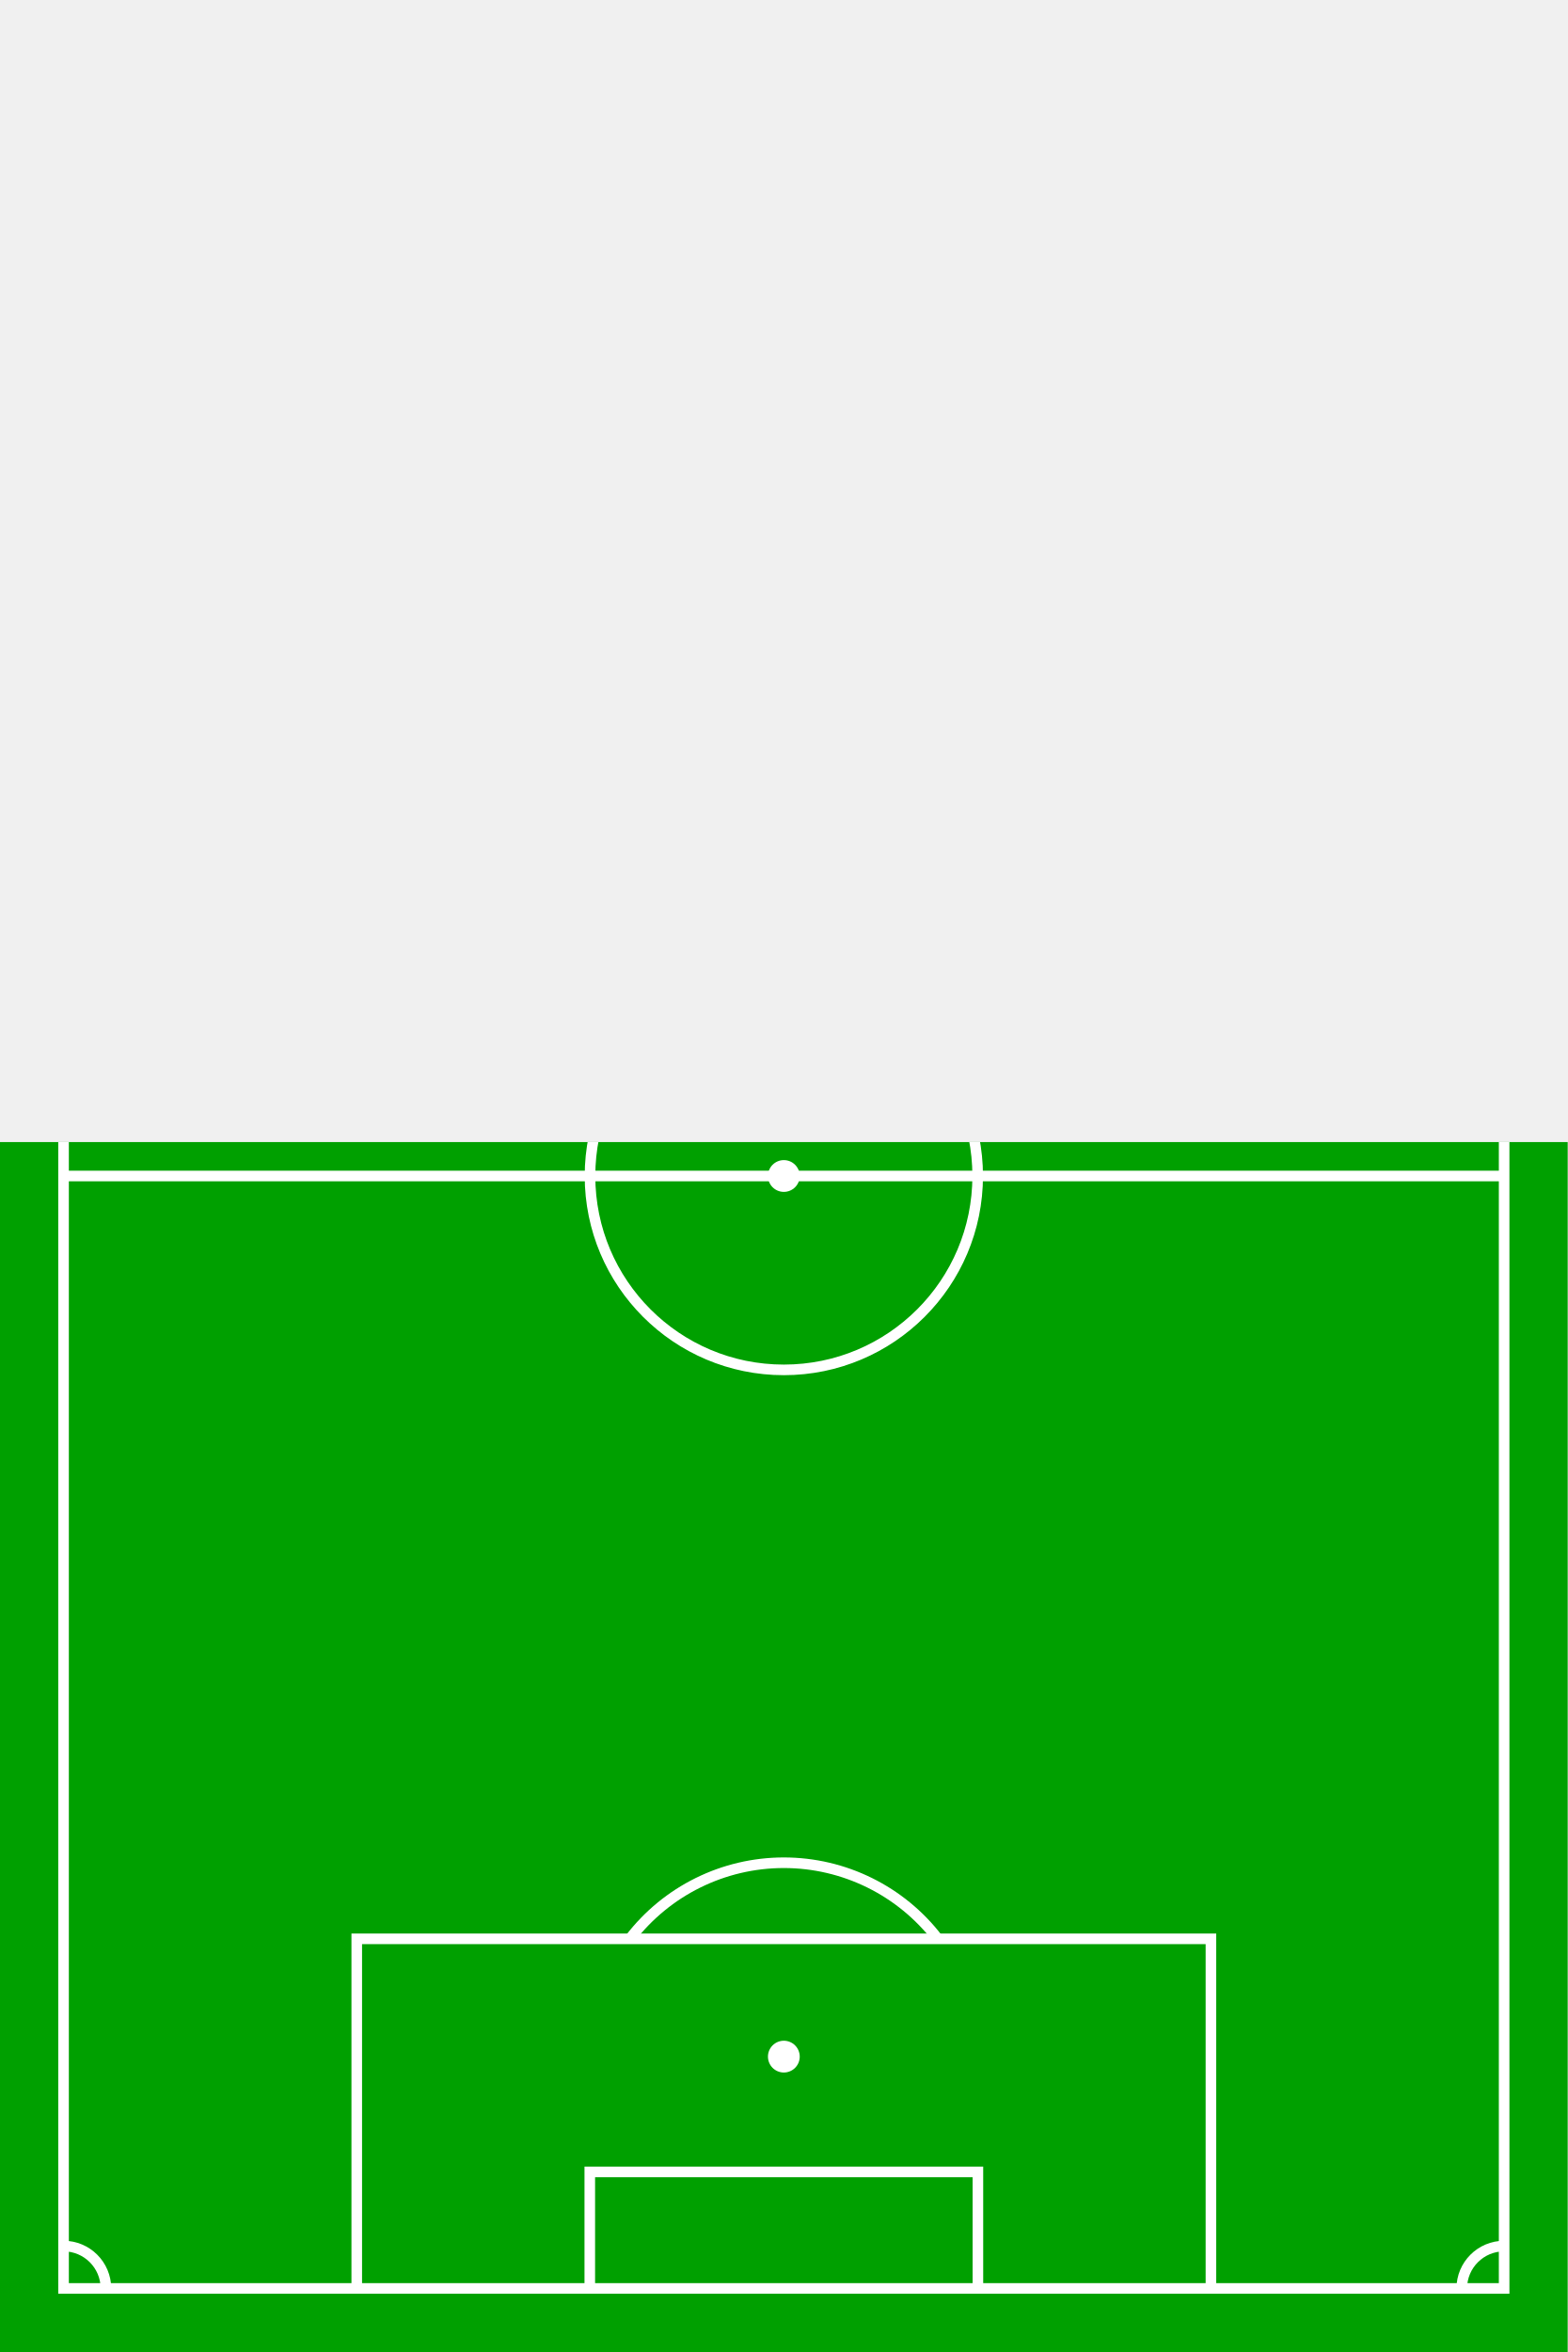
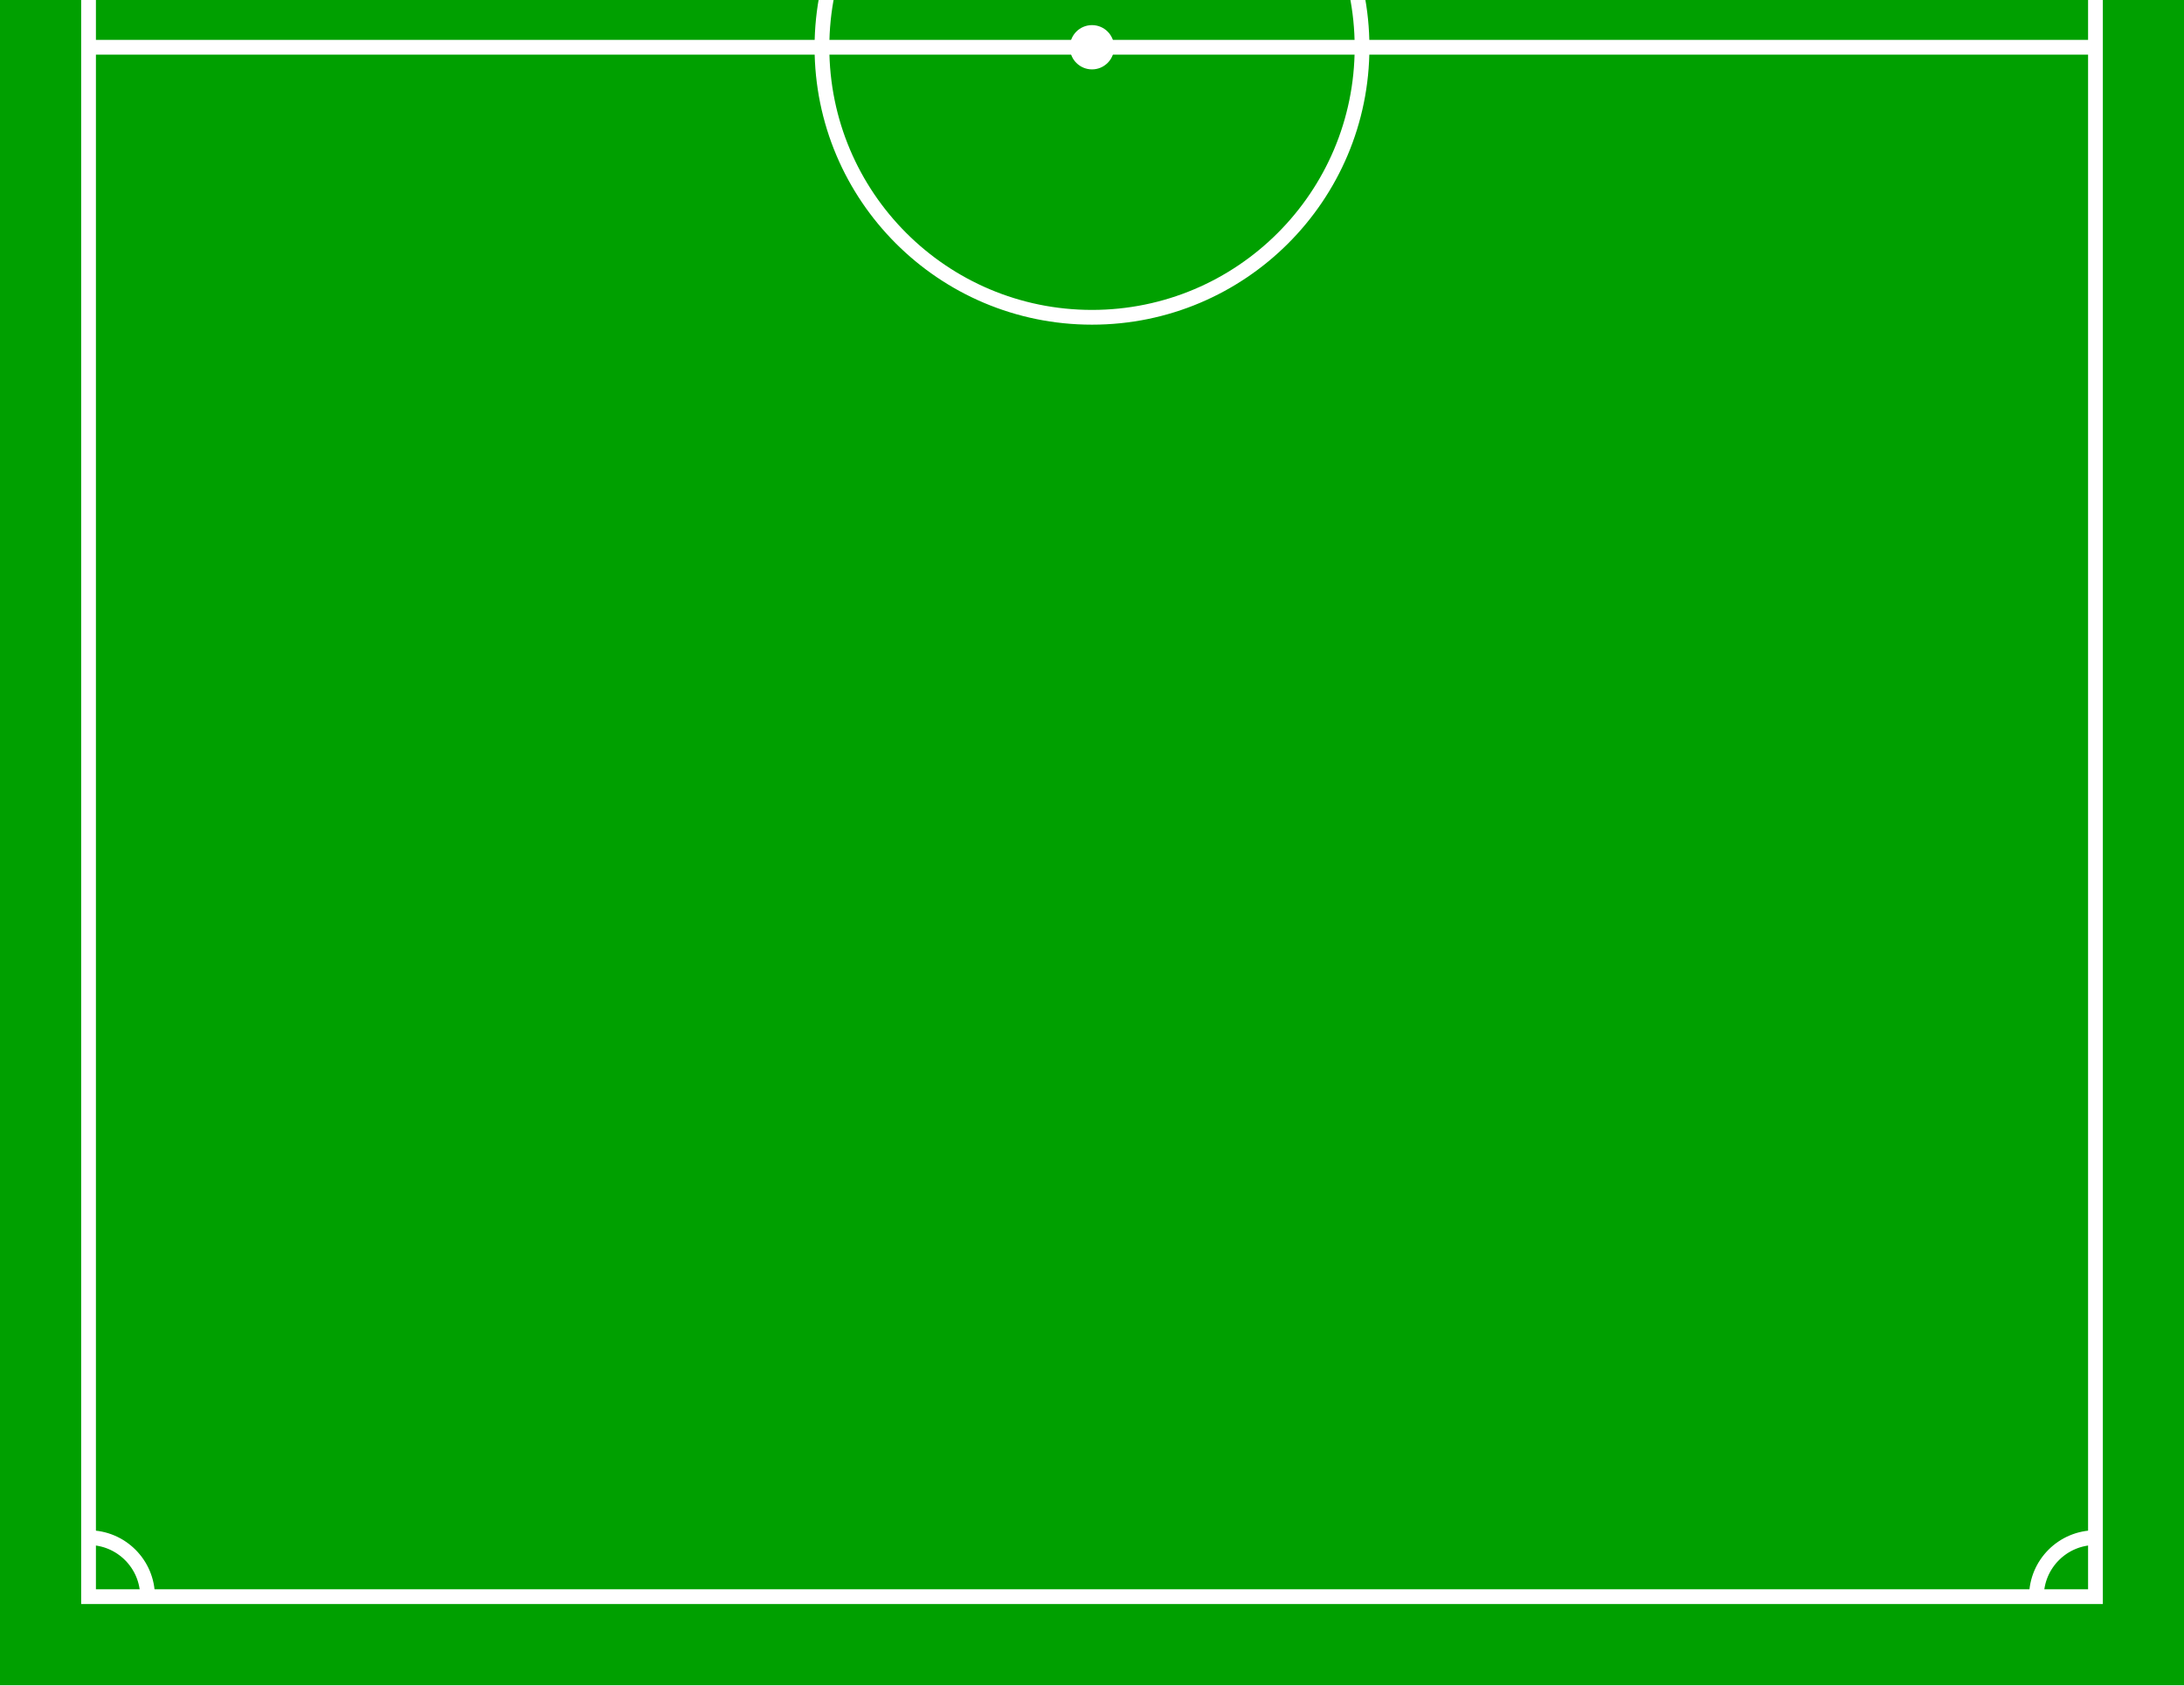
- <svg xmlns="http://www.w3.org/2000/svg" xmlns:xlink="http://www.w3.org/1999/xlink" width="740" height="1110" viewBox="0 0 74 111" version="1.1" id="svg1">
+ <svg xmlns="http://www.w3.org/2000/svg" xmlns:xlink="http://www.w3.org/1999/xlink" width="740" height="571.01" viewBox="0 0 74 57.101" version="1.1" id="svg1">
  <defs id="defs1">
    <clipPath clipPathUnits="userSpaceOnUse" id="clipPath1">
      <rect style="fill:#ff2a2a;stroke-width:0.1" id="rect2" width="78.714" height="58.435" x="-5.668" y="50.899" />
    </clipPath>
    <clipPath clipPathUnits="userSpaceOnUse" id="clipPath2">
      <rect style="fill:#ff2a2a;stroke-width:0.1" id="rect3" width="78.714" height="58.435" x="-2.668" y="53.899" />
    </clipPath>
  </defs>
-   <rect id="" width="74" height="111" fill="#00a000" clip-path="url(#clipPath2)" />
-   <g fill="none" stroke="#fff" stroke-width="0.5" transform="translate(3 3)" id="g1" clip-path="url(#clipPath1)">
-     <path id="Border" d="M 0 0 h 68 v 105 h -68 Z" />
-     <path id="Centre line" d="M 0 52.5 h 68" />
+   <rect id="" width="74" height="111" fill="#00a000" clip-path="url(#clipPath2)" x="0" y="0" transform="translate(0,-53.89904)" />
+   <g fill="none" stroke="#ffffff" stroke-width="0.5" transform="translate(3,-50.89904)" id="g1" clip-path="url(#clipPath1)">
+     <path id="Border" d="M 0,0 H 68 V 105 H 0 Z" />
+     <path id="Centre line" d="M 0,52.5 H 68" />
    <circle id="Centre circle" r="9.15" cx="34" cy="52.5" />
-     <circle id="Centre mark" r="0.75" cx="34" cy="52.5" fill="#fff" stroke="none" />
+     <circle id="Centre mark" r="0.75" cx="34" cy="52.5" fill="#ffffff" stroke="none" />
    <g id="Penalty area">
-       <path id="Penalty area line" d="M 13.84 0 v 16.5 h 40.32 v -16.5" />
-       <path id="Goal area line" d="M 24.84 0 v 5.5 h 18.32 v -5.5" />
-       <circle id="Penalty mark" r="0.75" cx="34" cy="10.94" fill="#fff" stroke="none" />
-       <path id="Penalty arc" d="M 26.733 16.5 a 9.15 9.15 0 0 0 14.534 0" />
+       <path id="Penalty area line" d="M 13.84,0 V 16.5 H 54.16 V 0" />
+       <path id="Goal area line" d="M 24.84,0 V 5.5 H 43.16 V 0" />
+       <circle id="Penalty mark" r="0.75" cx="34" cy="10.94" fill="#ffffff" stroke="none" />
+       <path id="Penalty arc" d="m 26.733,16.5 a 9.15,9.15 0 0 0 14.534,0" />
    </g>
-     <use xlink:href="#Penalty area" transform="rotate(180,34,52.5)" id="use1" />
-     <path id="Corner arcs" d="M 0 2 a 2 2 0 0 0 2 -2M 66 0 a 2 2 0 0 0 2 2M 68 103 a 2 2 0 0 0 -2 2M 2 105 a 2 2 0 0 0 -2 -2" />
+     <use xlink:href="#Penalty%20area" transform="rotate(180,34,52.5)" id="use1" />
+     <path id="Corner arcs" d="M 0,2 A 2,2 0 0 0 2,0 m 64,0 a 2,2 0 0 0 2,2 m 0,101 a 2,2 0 0 0 -2,2 m -64,0 a 2,2 0 0 0 -2,-2" />
  </g>
</svg>
